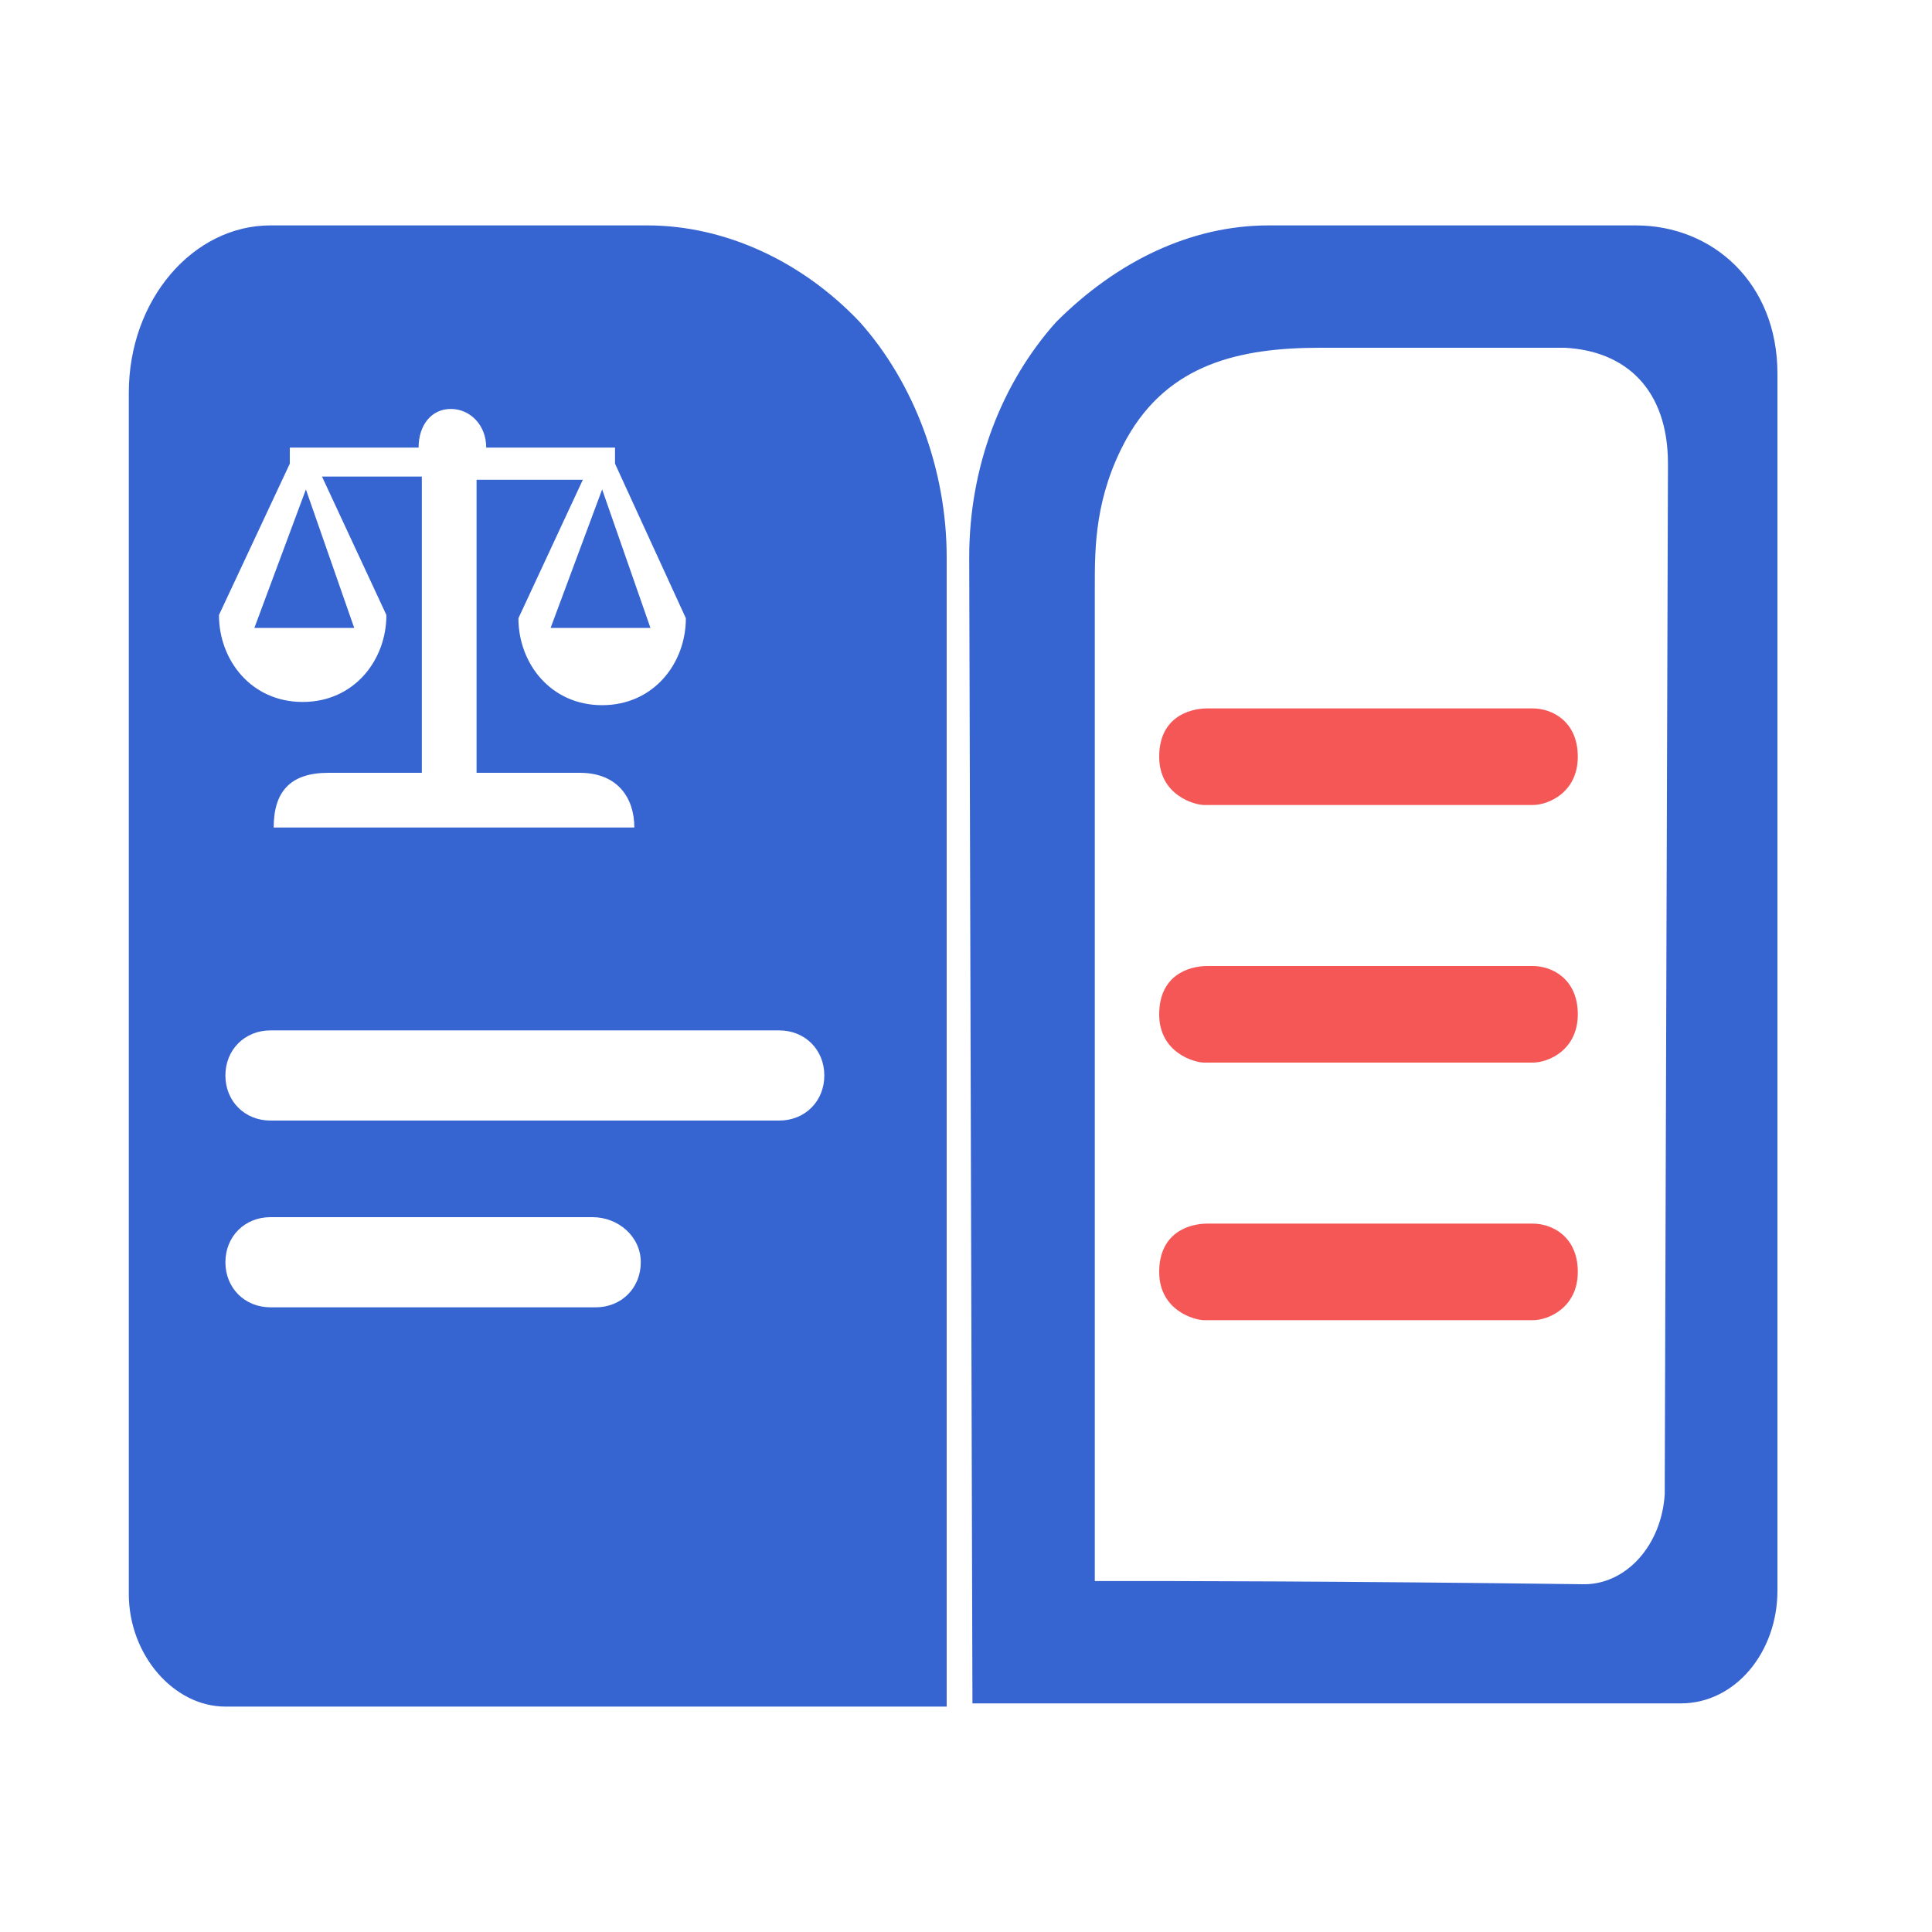
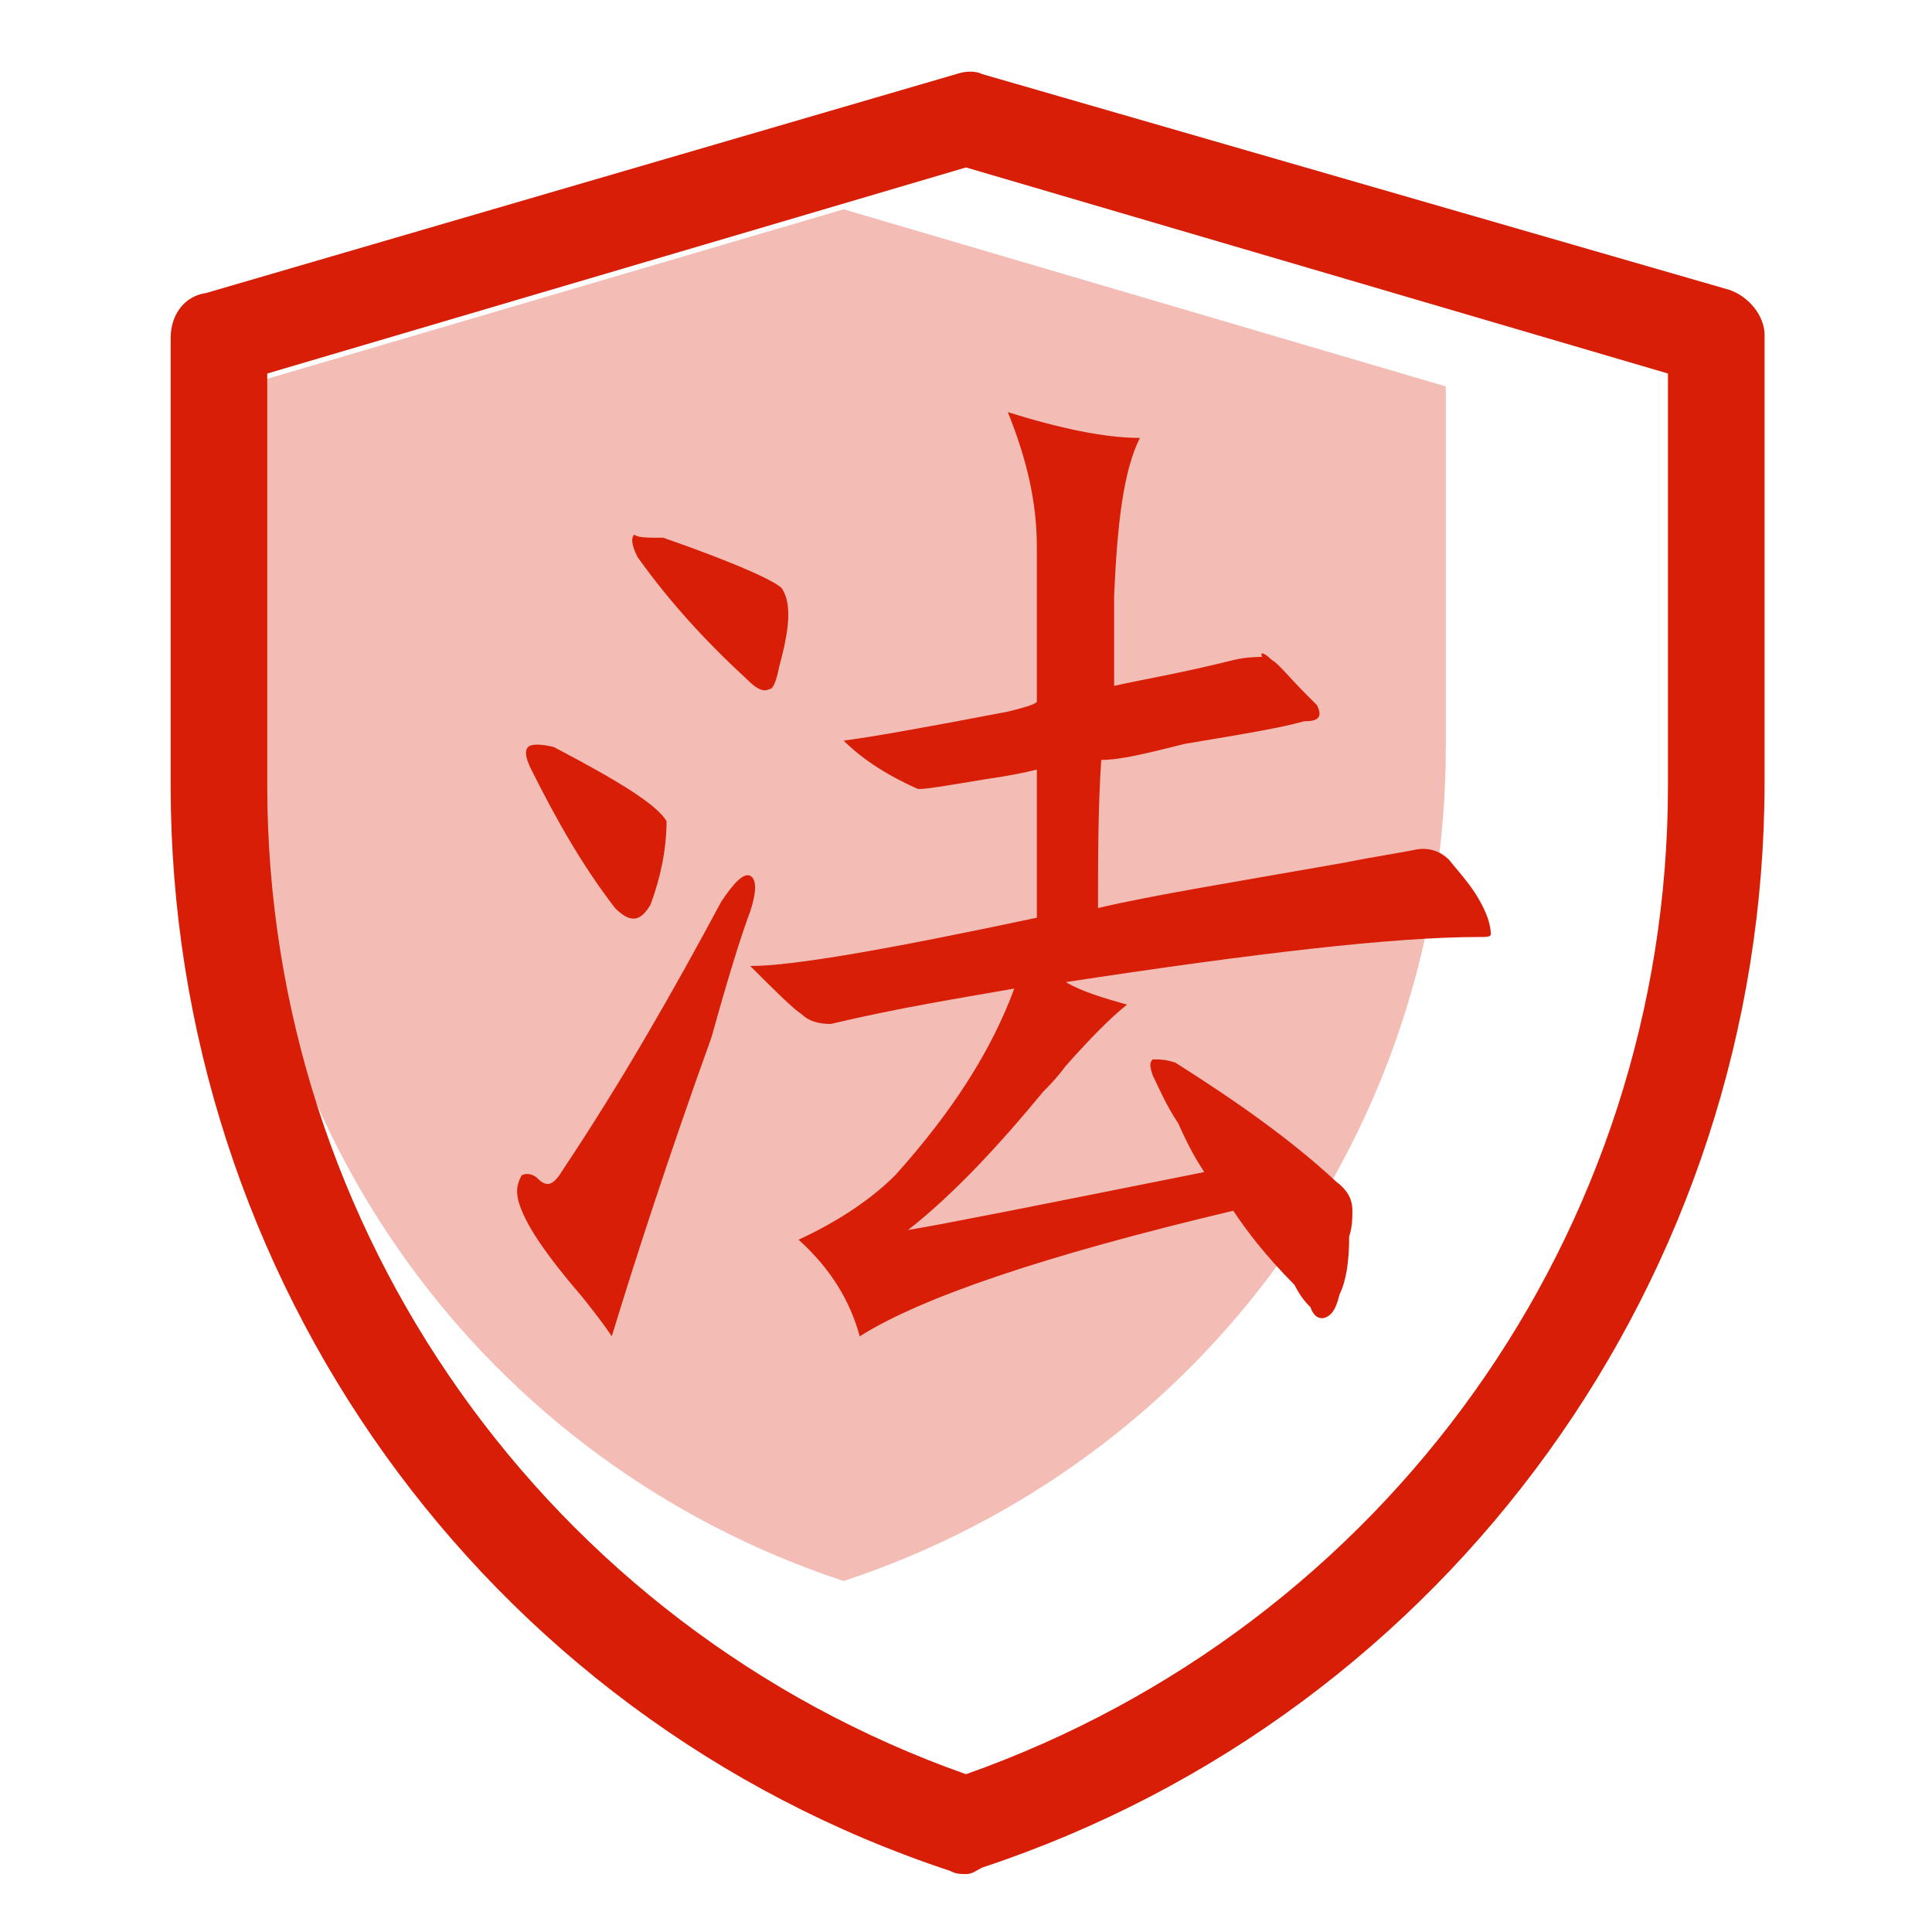
- <svg xmlns="http://www.w3.org/2000/svg" t="1766460974906" class="icon" viewBox="0 0 1024 1024" version="1.1" p-id="10766" width="200" height="200">
-   <path d="M343.04 119.467c40.96 0 81.92 18.773 112.64 51.2 29.013 32.427 46.08 78.507 46.08 124.587V904.533H119.467c-27.307 0-51.2-27.307-51.2-59.733V208.213C68.267 158.72 102.4 119.467 143.36 119.467h199.68z m329.387 0h194.56c40.96 0 75.093 30.72 75.093 78.507v645.12c0 32.427-22.187 59.733-51.2 59.733h-375.467l-1.707-607.573c0-47.787 17.067-92.16 46.08-124.587 32.427-32.427 71.68-51.2 112.64-51.2z m27.307 64.853c-42.667 0-80.213 8.533-102.4 47.787-17.067 30.72-17.067 58.027-17.067 78.507v527.36h8.533c32.427 0 116.053 0 250.88 1.707 22.187 0 40.96-20.48 42.667-47.787v-3.413l1.707-542.72c0-39.253-22.187-59.733-54.613-61.44H699.733z m-385.707 460.8h-170.667c-13.653 0-23.893 10.24-23.893 23.893s10.24 23.893 23.893 23.893h172.373c13.653 0 23.893-10.24 23.893-23.893s-11.947-23.893-25.6-23.893z m98.987-98.987H143.36c-13.653 0-23.893 10.24-23.893 23.893s10.24 23.893 23.893 23.893h269.653c13.653 0 23.893-10.24 23.893-23.893S426.667 546.133 413.013 546.133zM238.933 216.747c-10.24 0-17.067 8.533-17.067 20.48H153.6v8.533l-37.547 80.213c0 23.893 17.067 46.08 44.373 46.08s44.373-22.187 44.373-46.08l-34.133-73.387h52.907V409.6h-49.493c-20.48 0-29.013 10.24-29.013 29.013h191.147c0-15.36-8.533-29.013-29.013-29.013h-54.613v-155.307h56.32l-34.133 73.387c0 23.893 17.067 46.08 44.373 46.08s44.373-22.187 44.373-46.08l-37.547-81.92v-8.533h-68.267c0-11.947-8.533-20.48-18.773-20.48z m-76.8 42.667l25.6 73.387H134.827l27.307-73.387z m157.013 0l25.6 73.387h-52.907l27.307-73.387z" fill="#3664D1" p-id="10767" />
-   <path d="M812.373 648.533c10.24 0 23.893 6.827 23.893 25.6s-15.36 25.6-23.893 25.6H638.293c-5.12 0-23.893-5.12-23.893-25.6s15.36-25.6 25.6-25.6h172.373z m0-136.533c10.24 0 23.893 6.827 23.893 25.6s-15.36 25.6-23.893 25.6H638.293c-5.12 0-23.893-5.12-23.893-25.6s15.36-25.6 25.6-25.6h172.373z m0-136.533c10.24 0 23.893 6.827 23.893 25.6s-15.36 25.6-23.893 25.6H638.293c-5.12 0-23.893-5.12-23.893-25.6s15.36-25.6 25.6-25.6h172.373z" fill="#F55656" p-id="10768" />
+ <svg xmlns="http://www.w3.org/2000/svg" t="1766472075133" class="icon" viewBox="0 0 1024 1024" version="1.1" p-id="7233" width="128" height="128">
+   <path d="M512 993.28c-3.413 0-5.12 0-8.533-1.707C256 909.653 90.453 677.547 90.453 416.427V179.2c0-11.947 6.827-22.187 18.773-23.893l397.653-116.053c5.12-1.707 10.24-1.707 13.653 0L916.48 153.6c10.24 3.413 18.773 13.653 18.773 23.893v237.227c0 261.12-167.253 493.227-414.72 575.147-3.413 1.707-5.12 3.413-8.533 3.413zM141.653 197.973v218.453C141.653 651.947 290.133 861.867 512 940.373c221.867-78.507 372.053-286.72 372.053-523.947V197.973L512 88.747 141.653 197.973z" fill="#d81e06" p-id="7234" />
+   <path d="M382.293 477.867c6.827-10.24 11.947-15.36 15.36-13.653 3.413 1.707 3.413 8.533 0 18.773-5.12 13.653-11.947 35.84-20.48 66.56-23.893 66.56-40.96 119.467-52.907 158.72-3.413-5.12-8.533-11.947-15.36-20.48-20.48-23.893-30.72-39.253-34.133-51.2-1.707-6.827 0-10.24 1.707-13.653 3.413-1.707 6.827 0 8.533 1.707 5.12 5.12 8.533 3.413 13.653-5.12 30.72-46.08 58.027-93.867 83.627-141.653z m-88.747-81.92c35.84 18.773 54.613 30.72 59.733 39.253 0 15.36-3.413 30.72-8.533 44.373-5.12 8.533-10.24 10.24-18.773 1.707-17.067-22.187-30.72-46.08-44.373-73.387-3.413-6.827-3.413-10.24-1.707-11.947 1.707-1.707 6.827-1.707 13.653 0z m58.027-110.933c39.253 13.653 61.44 23.893 63.147 27.307 5.12 8.533 3.413 22.187-1.707 40.96-1.707 8.533-3.413 11.947-5.12 11.947-3.413 1.707-6.827 0-11.947-5.12-22.187-20.48-40.96-40.96-58.027-64.853-3.413-6.827-3.413-10.24-1.707-11.947 1.707 1.707 6.827 1.707 15.36 1.707z m322.56 64.853c3.413 1.707 8.533 8.533 18.773 18.773l5.12 5.12c3.413 6.827 0 8.533-6.827 8.533-11.947 3.413-32.427 6.827-63.147 11.947-20.48 5.12-34.133 8.533-44.373 8.533-1.707 25.6-1.707 52.907-1.707 78.507 29.013-6.827 71.68-13.653 129.707-23.893 17.067-3.413 29.013-5.12 37.547-6.827 6.827-1.707 13.653 0 18.773 5.12 6.827 8.533 15.36 17.067 20.48 30.72 1.707 5.12 1.707 8.533 1.707 8.533 0 1.707-1.707 1.707-6.827 1.707-44.373 0-117.76 8.533-218.453 23.893 8.533 5.12 20.48 8.533 32.427 11.947-8.533 6.827-18.773 17.067-32.427 32.427-5.12 6.827-8.533 10.24-11.947 13.653-23.893 29.013-47.787 54.613-71.68 73.387 20.48-3.413 71.68-13.653 157.013-30.72-3.413-5.12-8.533-13.653-13.653-25.6-6.827-10.24-10.24-18.773-13.653-25.6-1.707-5.12-1.707-6.827 0-8.533 3.413 0 6.827 0 11.947 1.707 32.427 20.48 61.44 40.96 85.333 63.147 6.827 5.12 8.533 10.24 8.533 15.36 0 3.413 0 8.533-1.707 13.653 0 13.653-1.707 23.893-5.12 30.72-1.707 6.827-3.413 10.24-6.827 11.947-3.413 1.707-6.827 0-8.533-5.12-1.707-1.707-5.12-5.12-8.533-11.947-15.36-15.36-25.6-29.013-32.427-39.253-100.693 23.893-165.547 46.08-197.973 66.56-5.12-18.773-15.36-35.84-32.427-51.2 22.187-10.24 39.253-22.187 51.2-34.133 30.72-34.133 51.2-66.56 63.147-98.987-29.013 5.12-61.44 10.24-97.28 18.773-6.827 0-11.947-1.707-15.36-5.12-5.12-3.413-13.653-11.947-27.307-25.6 22.187 0 71.68-8.533 151.893-25.6v-78.507c-6.827 1.707-15.36 3.413-27.307 5.12-20.48 3.413-30.72 5.12-34.133 5.12h-1.707c-15.36-6.827-29.013-15.36-39.253-25.6 13.653-1.707 42.667-6.827 87.04-15.36 6.827-1.707 13.653-3.413 15.36-5.12V290.133c0-23.893-5.12-46.08-15.36-71.68 27.307 8.533 51.2 13.653 69.973 13.653-8.533 17.067-11.947 44.373-13.653 83.627v47.787c15.36-3.413 35.84-6.827 63.147-13.653 6.827-1.707 13.653-1.707 15.36-1.707-1.707-3.413 1.707-1.707 5.12 1.707z" fill="#d81e06" p-id="7235" />
+   <path d="M128 204.8l319.147-93.867L766.293 204.8v191.147c0 201.387-128 378.88-319.147 442.027C256 774.827 128 597.333 128 395.947V204.8z" fill="#d81e06" opacity=".3" p-id="7236" />
</svg>
